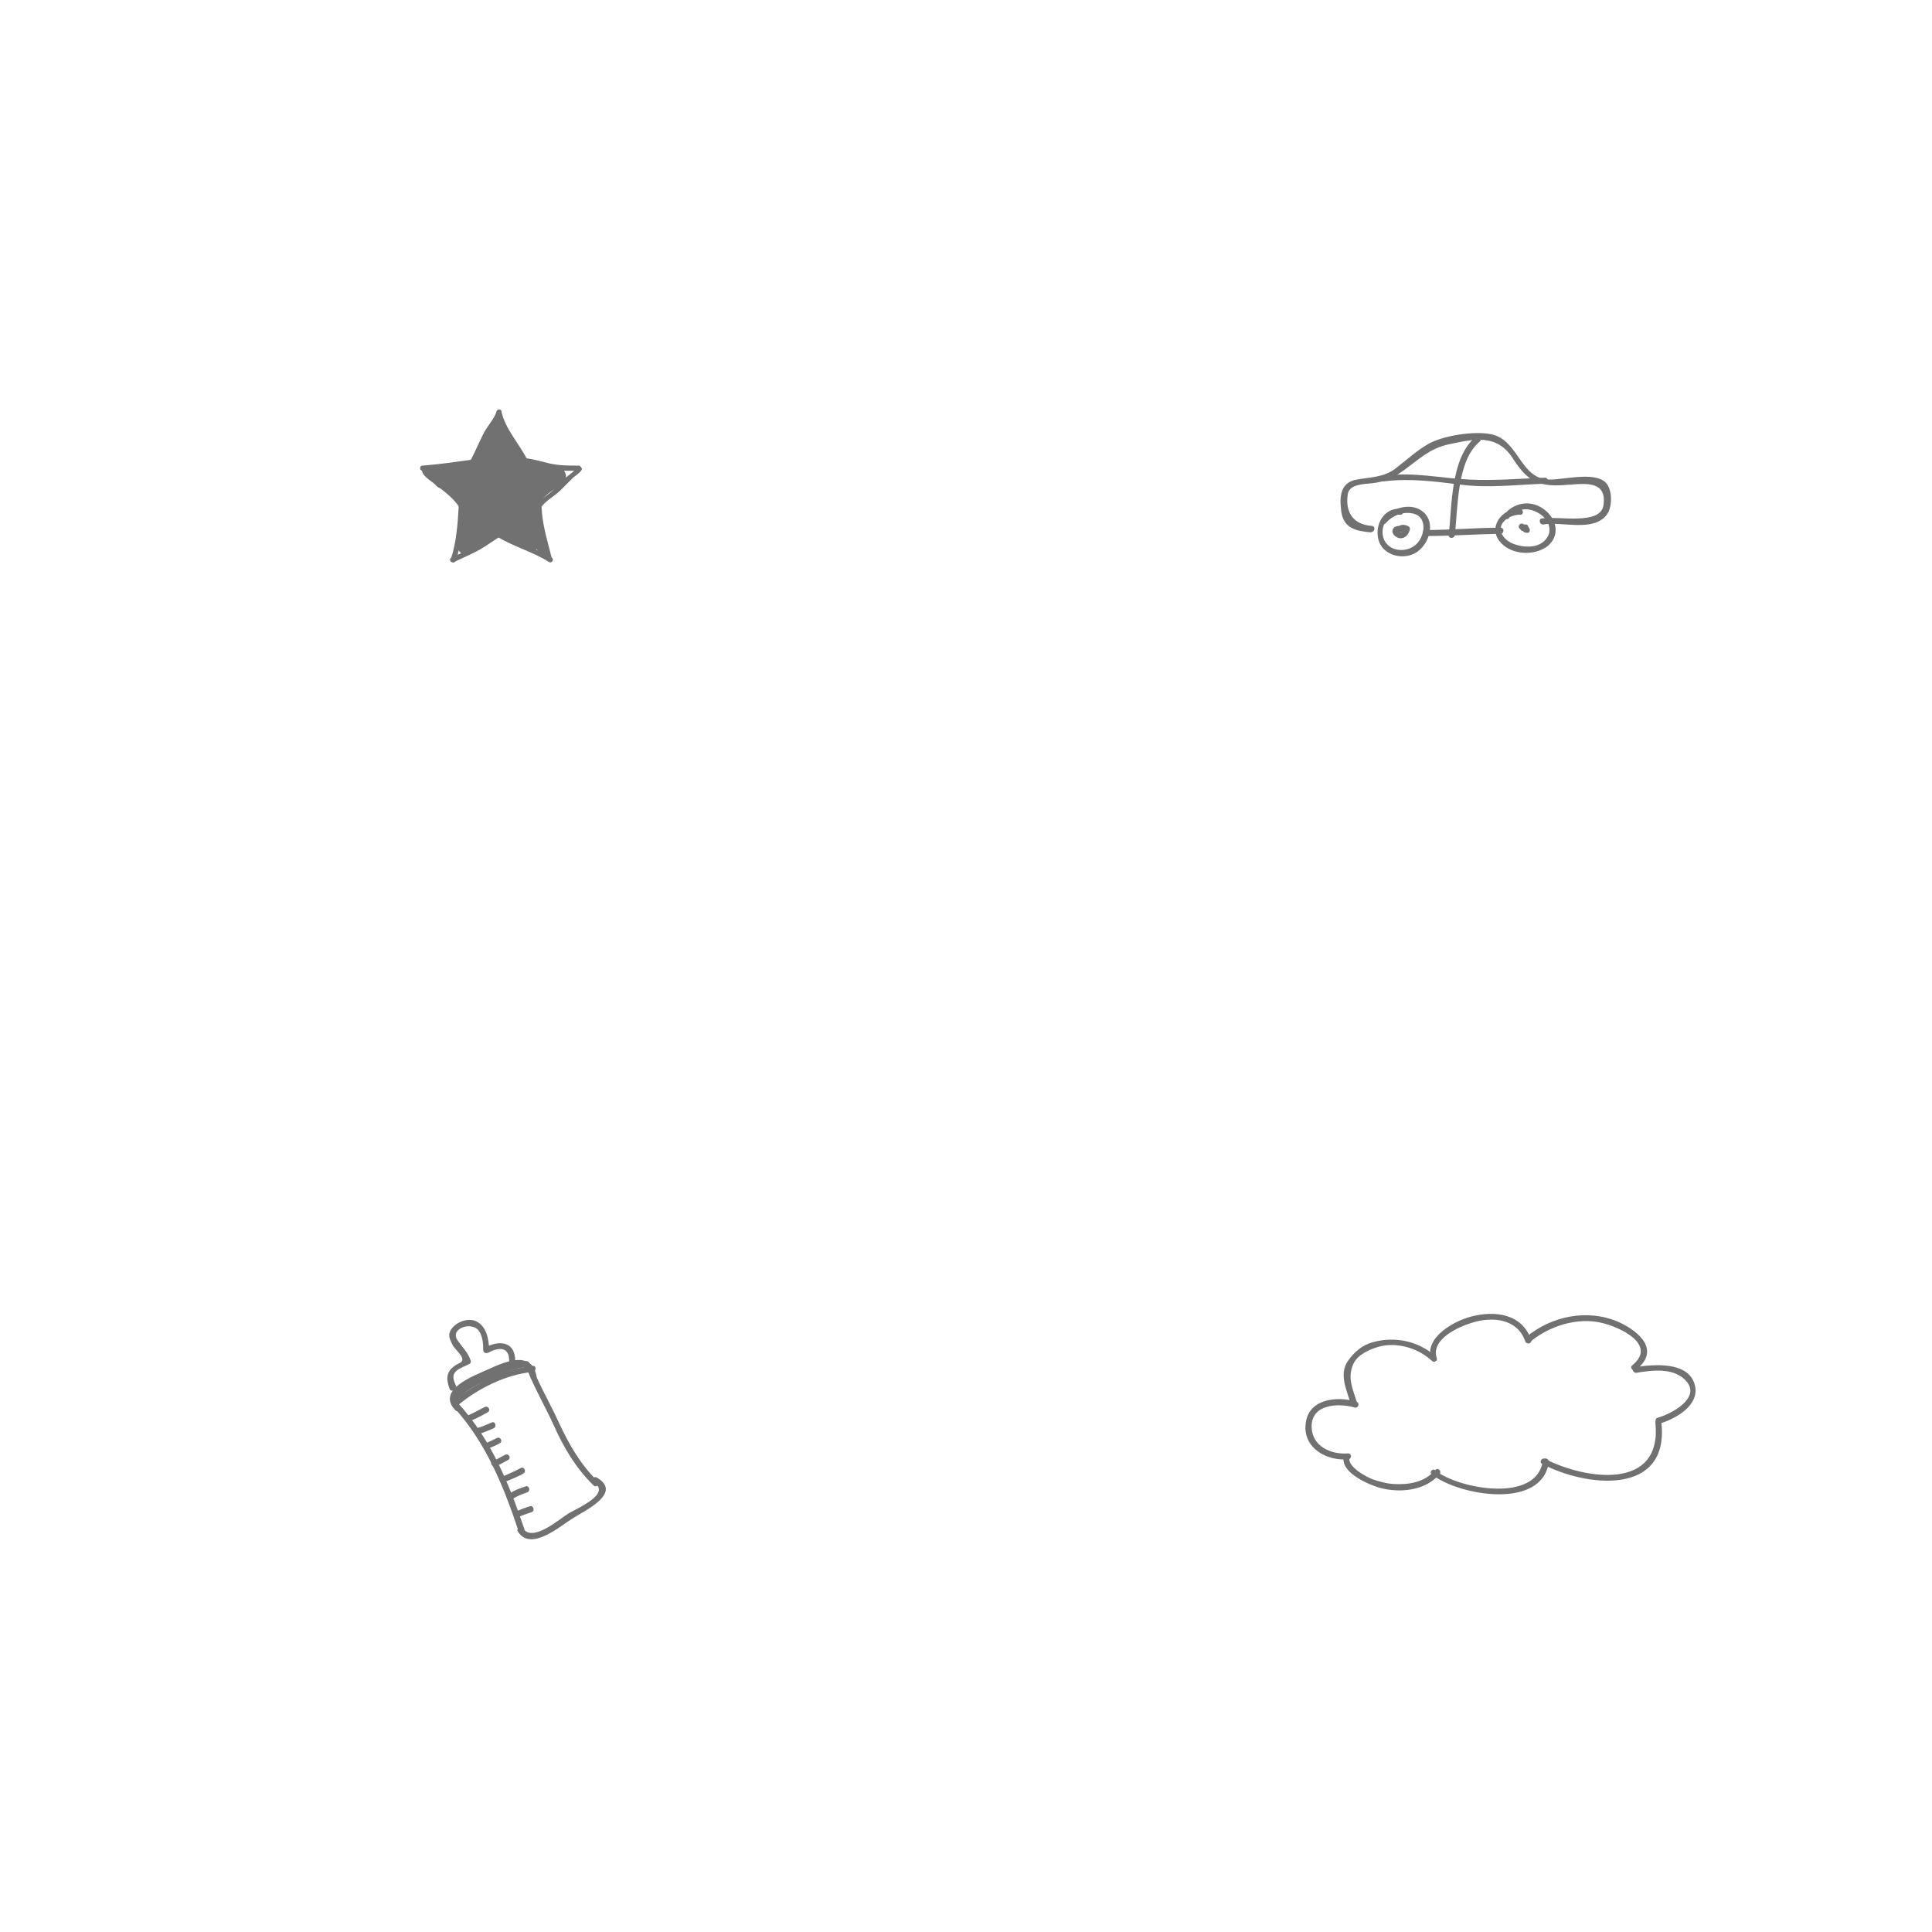
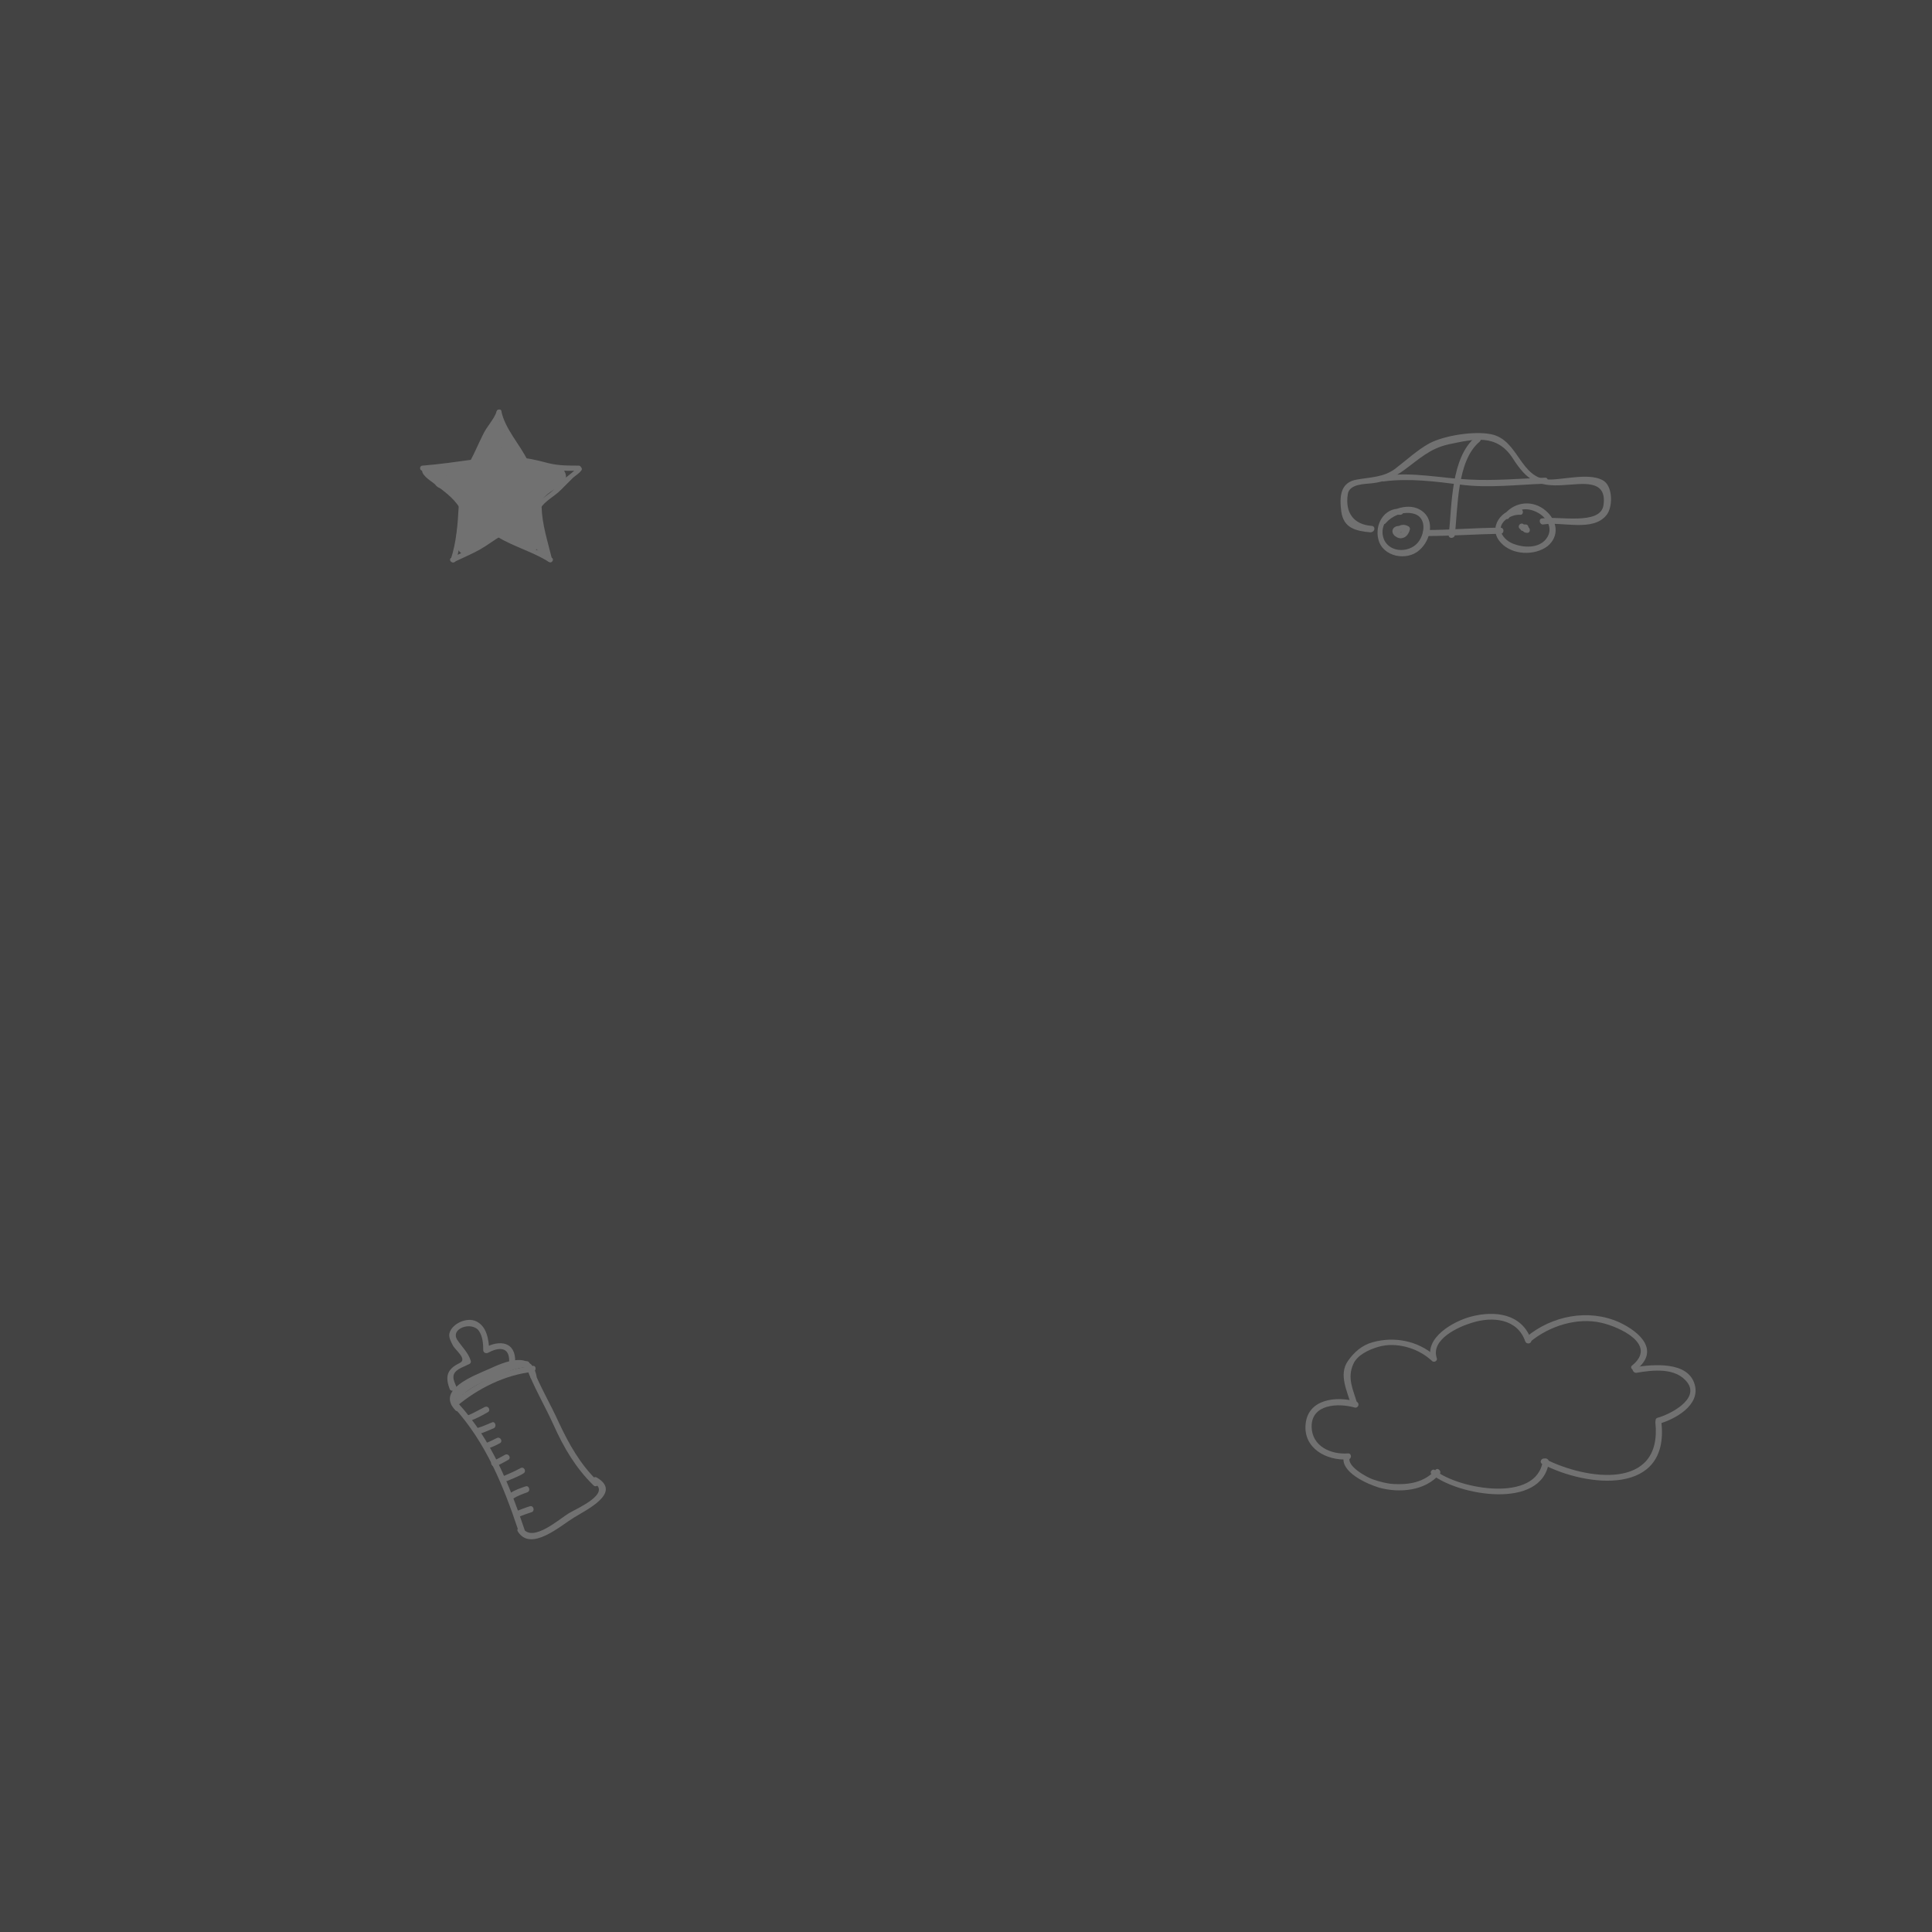
<svg xmlns="http://www.w3.org/2000/svg" version="1.1" x="0px" y="0px" width="417px" height="417px" viewBox="0 0 417 417" enable-background="new 0 0 417 417" xml:space="preserve">
+   <rect fill="#434343" width="417" height="417" />
  <path fill="#717171" d="M291,313.7c-3.7,0.3-7.8-1.5-7.9-5.7c-0.1-5,5.8-5.2,9.3-4.2c0.8,0.2,1.2-1,0.3-1.3c-4.2-1.2-10.4-0.6-10.9,4.9c-0.5,5.2,4.5,7.9,9.1,7.6C291.8,315,291.8,313.7,291,313.7L291,313.7z" />
  <path fill="#717171" d="M292.9,302.8c-0.8-2.8-2.2-5.3-0.8-8.4c0.9-2,3.4-3.1,5.4-3.7c3.8-1.1,8.4,0.2,11.3,2.8c0.6,0.5,1.6-0.4,0.9-0.9c-3.7-3.2-8.7-4.2-13.4-2.9c-2.3,0.6-4.1,2.2-5.4,4.1c-2,2.9-0.1,6.5,0.7,9.4C291.9,303.9,293.2,303.6,292.9,302.8L292.9,302.8z" />
  <path fill="#717171" d="M310.1,293.1c-1.3-4,4.6-6.7,7.6-7.6c4.4-1.4,9.8-0.9,11.5,4c0.3,0.8,1.5,0.5,1.3-0.3c-2-5.7-7.9-6.4-13.1-5c-3.7,1-10,4.5-8.5,9.2C309.1,294.3,310.4,293.9,310.1,293.1L310.1,293.1z" />
  <path fill="#717171" d="M330.3,289.6c4.1-3.4,10.1-5.3,15.3-4.1c4,0.9,12.2,4.7,6.7,9.2c-0.7,0.5,0.3,1.4,0.9,0.9c5.1-4.1,0.8-8.1-3.7-10.2c-6.7-3-14.6-1.4-20.1,3.2C328.7,289.2,329.7,290.1,330.3,289.6L330.3,289.6z" />
  <path fill="#717171" d="M353.2,296.3c3.6-0.6,8.5-1.2,11,2.1c2.7,3.6-3.8,6.9-6.4,7.6c-0.8,0.2-0.5,1.5,0.3,1.3c3.5-1,8.9-4,7.7-8.4c-1.4-5.2-9.1-4.4-13-3.8C352,295.1,352.4,296.4,353.2,296.3L353.2,296.3z" />
  <path fill="#717171" d="M290.1,314.2c-1.1,3.5,5.2,6.2,7.6,6.9c4.4,1.2,9.9,0.7,13-2.9c0.6-0.6-0.4-1.6-0.9-0.9c-2.4,2.7-5.8,3.2-9.1,3c-1.5-0.1-2.9-0.5-4.4-1c-1.4-0.5-5.6-2.8-5-4.7C291.6,313.8,290.4,313.4,290.1,314.2L290.1,314.2z" />
  <path fill="#717171" d="M309,318.2c5.7,4.6,23.8,7.8,25.3-2.6c0.1-0.8-1.1-1.2-1.3-0.3c-1.3,9.2-18.1,6.1-23.2,2.1C309.3,316.8,308.4,317.7,309,318.2L309,318.2z" />
  <path fill="#717171" d="M332.9,316c9.8,5.1,27.4,6.8,25.7-8.9c-0.1-0.8-1.4-0.8-1.3,0c1.5,14.7-15,12.3-23.8,7.8C332.8,314.5,332.1,315.6,332.9,316L332.9,316z" />
  <path fill="#717171" d="M98,303.8c6.9,7.6,10.7,17,13.9,26.6c0.3,0.8,1.5,0.5,1.3-0.3c-3.3-9.8-7.2-19.4-14.2-27.1C98.4,302.2,97.5,303.1,98,303.8L98,303.8z" />
  <path fill="#717171" d="M113.6,295.1c1.6,4.3,4,8.3,5.9,12.5c2.2,4.9,4.8,9.3,8.6,13c0.6,0.6,1.5-0.3,0.9-0.9c-3.8-3.7-6.2-8-8.4-12.7c-1.8-4-4.2-8-5.8-12.2C114.6,294,113.3,294.3,113.6,295.1L113.6,295.1z" />
  <path fill="#717171" d="M99.2,303.5c-3.1-3.2,4.6-5.8,6.3-6.6c2.7-1.2,8.1-4.3,9,0.4c0.2,0.8,1.4,0.5,1.3-0.3c-1.1-5.6-6.8-3.1-10.3-1.5c-3.1,1.4-11.5,4.4-7.2,8.9C98.9,305,99.8,304.1,99.2,303.5L99.2,303.5z" />
  <path fill="#717171" d="M111.8,330.6c2.8,4.4,9.2-1.3,12-3c2.7-1.7,10.6-5.4,5-8.7c-0.7-0.4-1.4,0.7-0.7,1.1c4,2.3-3.4,5.5-5.3,6.6c-2,1.2-7.8,6.4-9.9,3.3C112.4,329.2,111.3,329.9,111.8,330.6L111.8,330.6z" />
  <path fill="#717171" d="M98.5,299.3c-0.4-1-1.1-2.2-0.2-3.2c0.7-0.8,2.1-1.2,3-1.7c0.3-0.1,0.4-0.5,0.3-0.7c-0.5-1.7-1.9-3-2.9-4.5c-1.6-2.5,3.2-4.1,4.7-1.9c0.8,1.2,0.9,2.8,0.9,4.1c0,0.5,0.5,0.8,1,0.6c2.2-1.2,4.7-1.5,4.6,1.9c0,0.8,1.3,0.8,1.3,0c0.1-4.3-3.3-4.8-6.6-3c0.3,0.2,0.7,0.4,1,0.6c-0.1-2.3-0.5-5.2-2.8-6.3c-2-1-5.3,0.5-5.8,2.6c-0.2,0.9,0.4,1.9,0.8,2.7c0.7,1.1,3.1,2.9,1.4,3.7c-2.7,1.3-3.2,2.9-2.1,5.7C97.5,300.5,98.8,300.1,98.5,299.3L98.5,299.3z" />
  <path fill="#717171" d="M101.4,306.7c1.4-0.5,2.7-1.2,3.9-1.9c0.7-0.4,0.1-1.5-0.7-1.1c-1.2,0.6-2.4,1.3-3.6,1.8C100.3,305.7,100.6,307,101.4,306.7L101.4,306.7z" />
  <path fill="#717171" d="M103.4,309.5c1.1-0.3,2.1-0.8,3.1-1.2c0.8-0.3,0.4-1.6-0.3-1.3c-1,0.4-2,0.9-3.1,1.2C102.2,308.5,102.6,309.7,103.4,309.5L103.4,309.5z" />
  <path fill="#717171" d="M105.1,312.7c1-0.3,1.9-0.7,2.8-1.2c0.7-0.4,0.1-1.5-0.7-1.1c-0.8,0.4-1.6,0.8-2.4,1.1C103.9,311.6,104.3,312.9,105.1,312.7L105.1,312.7z" />
  <path fill="#717171" d="M107,316.5c0.9-0.4,1.8-0.9,2.7-1.4c0.7-0.4,0.1-1.5-0.7-1.1c-0.9,0.5-1.8,1-2.7,1.4C105.6,315.7,106.3,316.8,107,316.5L107,316.5z" />
  <path fill="#717171" d="M109.6,319.6c1.1-0.5,2.3-0.9,3.4-1.6c0.7-0.4,0.1-1.6-0.7-1.1c-1.1,0.6-2.2,1.1-3.4,1.6C108.2,318.8,108.9,320,109.6,319.6L109.6,319.6z" />
  <path fill="#717171" d="M110.7,323.5c0.9-0.6,2-1,3.1-1.4c0.8-0.3,0.4-1.5-0.3-1.3c-1.2,0.4-2.4,0.8-3.4,1.5C109.3,322.9,110,324,110.7,323.5L110.7,323.5z" />
  <path fill="#717171" d="M112,327.4c0.9-0.4,1.8-0.7,2.7-1c0.8-0.2,0.5-1.5-0.3-1.3c-1,0.3-2,0.7-3,1.1C110.6,326.7,111.2,327.8,112,327.4L112,327.4z" />
  <path fill="#717171" d="M98.6,303.5c4.5-3.8,10.5-6.8,16.4-7.4c0.8-0.1,0.8-1.4,0-1.3c-6.2,0.7-12.5,3.7-17.3,7.8C97,303.1,97.9,304,98.6,303.5L98.6,303.5z" />
  <path fill="#717171" d="M99,301.8c2.1-2.1,4.6-3.3,7.3-4.4c2.1-0.8,5.1-2.3,7.4-2.3c0.8,0,0.8-1.3,0-1.3c-2.7,0-6,1.7-8.6,2.7c-2.6,1-5,2.4-7,4.4C97.4,301.5,98.4,302.4,99,301.8L99,301.8z" />
  <path fill="#717171" d="M302.3,109.8c-3.6-0.2-5.6,3.4-4.8,6.6c0.9,3.8,6.2,4.8,8.9,2.3c2.4-2.1,3.4-6.5,0.4-8.5c-2.6-1.8-6.7-0.4-8.6,1.8c-0.5,0.6,0.4,1.6,0.9,0.9c1.4-1.6,3.6-2.5,5.7-2.1c2.9,0.5,2.9,3.7,1.6,5.8c-1.7,2.8-6.4,2.9-7.7-0.2c-1-2.5,0.6-5.5,3.4-5.3C303.1,111.2,303.1,109.9,302.3,109.8L302.3,109.8z" />
  <path fill="#717171" d="M308.3,114.4c-0.2,0-0.4,0-0.6,0c-0.8,0-0.8,1.3,0,1.3c5.4,0,10.8-0.4,16.2-0.5c0.8,0,0.8-1.3,0-1.3c-5.4,0-10.8,0.5-16.2,0.5c-0.8,0-0.8,1.3,0,1.3c0.2,0,0.4,0,0.6,0C309.2,115.7,309.2,114.4,308.3,114.4L308.3,114.4z" />
  <path fill="#717171" d="M328.1,109.8c-4-0.2-7.2,4.2-4.1,7.4c2.4,2.6,7.2,2.8,10,0.7c2.7-2.2,2.1-5.6-0.4-7.7c-2.7-2.3-6.5-2-8.8,0.7c-0.5,0.7,0.4,1.6,0.9,0.9c1.6-2.1,4-2.4,6.3-1.1c1.8,1,3.2,3.2,2,5.2c-1.4,2.4-4.7,2.4-7,1.6c-1.3-0.4-2.5-1.3-3-2.6c-0.7-2.3,2.2-3.9,4.1-3.8C328.9,111.2,328.9,109.9,328.1,109.8L328.1,109.8z" />
  <path fill="#717171" d="M296,113.5c-3.8-0.3-5.7-2.8-5.1-6.8c0.3-2.3,3.7-2.2,5.3-2.4c2.7-0.3,4.6-1.2,6.8-2.8c3.3-2.4,5.6-4.7,9.7-5.6c5.3-1.1,10.3-2.4,13.8,3c3,4.7,5.3,6.2,11,5.8c3.9-0.2,9.4-1.4,8.6,4.3c-0.6,4.5-9.9,2.3-13.3,2.9c-0.8,0.1-0.5,1.4,0.3,1.3c4.1-0.7,10.8,1.7,13.7-2.1c1.3-1.7,1.3-5.8-0.5-7.2c-2.7-2-8.6-0.4-11.7-0.4c-6.6,0.1-6.7-8.7-12.9-9.8c-3.6-0.7-10,0.3-13.2,2c-2.7,1.5-4.9,3.6-7.4,5.5c-2.4,1.8-5.3,1.8-8.2,2.3c-3.7,0.6-3.8,3.8-3.4,6.9c0.5,3.6,3.1,4.2,6.3,4.5C296.9,114.8,296.9,113.5,296,113.5L296,113.5z" />
  <path fill="#717171" d="M298.7,103.9c5.5-0.7,10.9,0,16.5,0.7c6.1,0.8,12.3,0,18.3-0.2c0.8,0,0.8-1.3,0-1.3c-5.5,0.2-11,0.7-16.5,0.4c-6.2-0.3-12.1-1.7-18.3-0.8C297.9,102.7,297.9,104,298.7,103.9L298.7,103.9z" />
  <path fill="#717171" d="M318.5,94.3c-5.4,4.5-5.1,14.8-5.8,21.2c-0.1,0.8,1.2,0.8,1.3,0c0.7-5.9,0.4-16.1,5.4-20.2C320,94.7,319.1,93.8,318.5,94.3L318.5,94.3z" />
  <path fill="#717171" d="M302.3,113.5c-0.7,0-1.4,0.1-1.7,0.8c-0.2,0.5,0.1,1.1,0.5,1.4c0.5,0.4,1.1,0.6,1.7,0.4c0.8-0.2,1.3-1,1.5-1.8c0.1-0.3-0.1-0.6-0.3-0.7c-0.9-0.5-1.7-0.4-2.5,0.2c-0.7,0.5,0,1.6,0.7,1.1c0.4-0.3,0.7-0.5,1.2-0.2c-0.1-0.2-0.2-0.5-0.3-0.7c-0.1,0.4-0.3,0.7-0.6,0.9c-0.1,0.1-0.3,0-0.5-0.1c0,0-0.2-0.2-0.1-0.1c0,0-0.1-0.2,0,0c-0.1-0.1,0,0.1,0,0c0,0.1,0,0.1-0.1,0.2c-0.1,0.1,0,0,0,0c0.2-0.1,0.4,0,0.6,0C303.1,114.8,303.1,113.5,302.3,113.5L302.3,113.5z" />
  <path fill="#717171" d="M328.7,114.6C328.8,114.6,328.8,114.6,328.7,114.6c0.4,0,0.8-0.3,0.7-0.7c0-0.4-0.2-0.5-0.5-0.7c-0.6-0.6-1.5,0.3-0.9,0.9c0.4,0.4,0.8,0.4,1.3,0.4c0.8,0,0.8-1.3,0-1.3c-0.1,0-0.3,0-0.4,0c-0.3,0.3-0.6,0.6-0.9,0.9c0.1,0.1,0.3,0.2,0.4,0.3c-0.1-0.2-0.2-0.4-0.3-0.6c0,0,0,0,0,0c0.2-0.2,0.4-0.4,0.7-0.7c0,0-0.1,0-0.1,0C327.9,113.3,327.9,114.6,328.7,114.6L328.7,114.6z" />
  <path fill="#717171" d="M328.5,113.9c0,0.7,0.4,1.1,1.1,1.1c0.8,0.1,0.8-1.2,0-1.3c0.2,0.3,0.3,0.4,0.2,0.2C329.8,113.1,328.5,113.1,328.5,113.9L328.5,113.9z" />
-   <rect fill="none" width="417" height="417" />
  <path fill="#717171" d="M107.2,88.8c-0.6,1.8-2.2,3.3-3,5.1c-0.9,1.8-1.7,3.7-2.6,5.4c-0.3,0.6,0.6,1.2,0.9,0.6c1.1-2,2-4,2.9-6.1c0.8-1.7,2.2-3,2.8-4.7C108.4,88.4,107.4,88.1,107.2,88.8L107.2,88.8z" />
  <path fill="#717171" d="M102,99.2c-3.6,0.5-7.1,1-10.8,1.3c-0.7,0-0.7,1.1,0,1.1c3.8-0.3,7.3-0.8,11.1-1.3C103,100.1,102.7,99.1,102,99.2L102,99.2z" />
  <path fill="#717171" d="M91.1,101.3c-0.2,1.2,1.6,2.3,2.5,3c2,1.6,4.2,3,5.6,5.3c0.4,0.6,1.3,0,0.9-0.6c-1.2-1.9-2.8-3.3-4.6-4.6c-0.5-0.4-3.4-2.3-3.4-2.8C92.3,100.9,91.2,100.6,91.1,101.3L91.1,101.3z" />
  <path fill="#717171" d="M99,109.4c-0.2,3.7-0.5,7.7-1.7,11.3c-0.2,0.7,0.8,1,1.1,0.3c1.2-3.6,1.5-7.8,1.7-11.6C100.1,108.7,99,108.7,99,109.4L99,109.4z" />
  <path fill="#717171" d="M98,121.3c1.9-0.9,3.8-1.7,5.6-2.7c1.6-0.9,3.1-2.1,4.7-3c0.6-0.4,0.1-1.3-0.6-0.9c-1.6,0.9-3.1,2.1-4.7,3c-1.8,1-3.8,1.8-5.6,2.7C96.8,120.7,97.3,121.6,98,121.3L98,121.3z" />
  <path fill="#717171" d="M107.4,115.9c3.5,2.1,7.6,3.2,11.1,5.4c0.6,0.4,1.2-0.6,0.6-0.9c-3.5-2.2-7.6-3.2-11.1-5.4C107.4,114.6,106.8,115.5,107.4,115.9L107.4,115.9z" />
  <path fill="#717171" d="M115.8,109.5c0.1,3.9,1.3,7.6,2.2,11.3c0.2,0.7,1.2,0.4,1.1-0.3c-0.9-3.7-2.1-7.3-2.2-11.1C116.9,108.8,115.8,108.8,115.8,109.5L115.8,109.5z" />
  <path fill="#717171" d="M116.6,109.8c1-1.7,3-2.6,4.4-4c0.9-0.9,1.8-1.8,2.7-2.7c0.7-0.6,1.3-0.9,1.8-1.6c0.4-0.6-0.6-1.1-0.9-0.6c-0.6,0.8-1.8,1.6-2.6,2.3c-0.9,0.8-1.7,1.7-2.6,2.6c-1.3,1.2-2.9,1.9-3.8,3.5C115.3,109.8,116.2,110.4,116.6,109.8L116.6,109.8z" />
  <path fill="#717171" d="M124.9,100.5c-2.2,0-4.3,0-6.4-0.5c-1.7-0.4-3.3-0.9-5.1-1.1c-0.7-0.1-0.7,1,0,1.1c2.2,0.3,4.3,1.1,6.4,1.4c1.7,0.3,3.4,0.2,5,0.2C125.6,101.6,125.6,100.5,124.9,100.5L124.9,100.5z" />
  <path fill="#717171" d="M107.2,89.1c0.9,4,4.1,7.3,5.8,10.9c0.3,0.6,1.3,0.1,0.9-0.6c-1.7-3.5-4.9-6.8-5.7-10.7C108.1,88.1,107,88.4,107.2,89.1L107.2,89.1z" />
  <path fill="#717171" d="M106.8,91c0.8,2.1,0.9,4.3,1,6.5c0,0.7,1.1,0.7,1.1,0c0-2-0.3-3.9-0.6-5.9c-0.1-0.6-1.1-0.5-1.1,0.1c0.2,2.1,1,4,1.8,6c0.2,0.5,1.1,0.3,1-0.3c-0.2-1.6-0.8-3-1.2-4.6c-0.3,0.1-0.7,0.3-1,0.4c0.9,2,2,3.9,3,5.9c0.3,0.6,1.2,0.2,1-0.4c-0.5-1.7-1.8-3-2-4.7c-0.3,0.1-0.6,0.3-0.9,0.4c1.5,1.5,2.7,3.5,3.1,5.6c0.1,0.6,1.2,0.5,1.1-0.1c-0.2-1.5-0.9-2.8-1.6-4.1c-0.3-0.6-1.2-0.2-1,0.4c0.3,1,0.7,1.9,0.9,2.9c0.2-0.2,0.5-0.5,0.7-0.7c-1.5-0.6-1.9-3.1-2.3-4.4c-0.1-0.6-1.1-0.5-1.1,0.1c0,1.6,0.2,3.1,0.3,4.7c0.4,0,0.7-0.1,1.1-0.1c-0.2-1.3-0.6-2.6-0.8-3.8c-0.1-0.7-1.2-0.4-1.1,0.3c0.3,1.3,0.6,2.5,0.8,3.8c0.1,0.6,1.1,0.5,1.1-0.1c0-1.6-0.2-3.1-0.3-4.7c-0.4,0-0.7,0.1-1.1,0.1c0.5,1.9,1,4.5,3,5.2c0.4,0.2,0.8-0.3,0.7-0.7c-0.2-1-0.6-1.9-0.9-2.9c-0.3,0.1-0.7,0.3-1,0.4c0.6,1.2,1.3,2.2,1.5,3.6c0.4,0,0.7-0.1,1.1-0.1c-0.5-2.3-1.7-4.5-3.4-6.1c-0.3-0.3-1-0.1-0.9,0.4c0.2,1.9,1.6,3.2,2,5c0.3-0.1,0.7-0.3,1-0.4c-1-2-2.1-3.9-3-5.9c-0.3-0.6-1.2-0.2-1,0.4c0.4,1.4,1,2.8,1.1,4.3c0.3-0.1,0.7-0.2,1-0.3c-0.8-1.8-1.5-3.5-1.7-5.4c-0.4,0-0.7,0.1-1.1,0.1c0.3,1.9,0.6,3.7,0.6,5.6c0.4,0,0.7,0,1.1,0c-0.1-2.3-0.2-4.6-1-6.8C107.6,90,106.6,90.3,106.8,91L106.8,91z" />
  <path fill="#717171" d="M107.6,92.3c-0.4,1.8,0.2,3.6-0.4,5.4c0.4,0,0.7,0,1.1,0c-0.2-1-0.2-2.1-0.1-3.1c0-0.7-1.1-0.7-1.1,0c0,1.2-0.1,2.3,0.2,3.4c0.1,0.5,0.9,0.5,1.1,0c0.5-1.8,0-3.6,0.4-5.4C108.8,91.9,107.8,91.6,107.6,92.3L107.6,92.3z" />
  <path fill="#717171" d="M108.2,92.4c0-0.3,0-0.6-0.1-0.9c-0.1-0.5-0.7-0.5-1-0.1c-1.1,1.5-0.9,3.4-1.5,5.1c0.4,0,0.7,0.1,1.1,0.1c0-1.1,0.2-2.1,0.4-3.1c0.1-0.7-0.9-1-1.1-0.3c-0.2,1.1-0.4,2.3-0.4,3.4c0,0.6,0.9,0.7,1.1,0.1c0.5-1.6,0.4-3.5,1.4-4.9c-0.3,0-0.7-0.1-1-0.1c0.1,0.2,0.1,0.4,0,0.6C107,93.1,108.1,93.1,108.2,92.4L108.2,92.4z" />
  <path fill="#717171" d="M106.4,91.6c0.3,1.3-1.1,3.9-1.8,5c0.3,0.1,0.7,0.2,1,0.3c-0.2-1.7,0.9-3.4,1.4-5c0.2-0.6-0.7-0.9-1-0.4c-1.3,1.8-1.6,4.1-2.5,6.1c0.3,0.1,0.7,0.3,1,0.4c0.3-1.5,1.3-2.6,1.6-4.1c0.1-0.4-0.4-0.9-0.8-0.6c-0.7,0.5-1,1.1-1.3,1.8c-0.6,1.5-1.1,3.1-1.6,4.7c-0.2,0.6,0.7,0.9,1,0.4c1.4-1.8,2.7-3.8,3.1-6.1c0.1-0.7-0.8-1-1.1-0.3c-0.6,1.9-1.5,4.5-1.4,6.6c0,0.5,0.6,0.7,0.9,0.4c1.7-1.4,2.3-4,2.6-6.1c-0.4,0-0.7-0.1-1.1-0.1c-0.2,2.3-0.8,4.4-1.4,6.6c-0.2,0.7,0.8,1,1.1,0.3c0.4-1.1,0.6-2.3,0.8-3.5c0.1-0.7-1-1-1.1-0.3c-0.2,1.2-0.4,2.3-0.8,3.5c0.4,0.1,0.7,0.2,1.1,0.3c0.7-2.3,1.2-4.5,1.4-6.9c0.1-0.6-1-0.8-1.1-0.1c-0.3,1.9-0.7,4.3-2.3,5.6c0.3,0.1,0.6,0.3,0.9,0.4c-0.1-1.9,0.8-4.5,1.4-6.3c-0.4-0.1-0.7-0.2-1.1-0.3c-0.4,2.2-1.7,4.1-3,5.9c0.3,0.1,0.7,0.3,1,0.4c0.3-0.9,0.6-1.8,0.9-2.7c0.4-0.9,0.6-2.5,1.4-3.1c-0.3-0.2-0.5-0.4-0.8-0.6c-0.3,1.5-1.3,2.6-1.6,4.1c-0.1,0.6,0.7,1,1,0.4c0.9-2,1.2-4.3,2.5-6.1c-0.3-0.1-0.7-0.3-1-0.4c-0.5,1.7-1.6,3.4-1.4,5.2c0.1,0.5,0.7,0.8,1,0.3c0.9-1.4,2.3-4.1,1.9-5.9C107.3,90.6,106.2,90.9,106.4,91.6L106.4,91.6z" />
  <path fill="#717171" d="M107.2,94.1c0-0.1,0-0.1,0.1-0.2c-0.4,0-0.7-0.1-1.1-0.1c0.1,2.1,0.2,4.2-0.1,6.3c-0.1,0.7,0.8,1,1.1,0.3c0.6-1.4,0.9-2.9,1.1-4.4c0.2-1,0.4-2-0.1-2.9c-0.2-0.4-0.7-0.3-0.9,0c-1.3,1.9-0.2,4.3-0.7,6.3c0.4,0,0.7,0.1,1.1,0.1c0-1.9,0.3-3.8,0.4-5.8c0-0.4-0.5-0.7-0.8-0.5c-2,1.4-2.1,4.9-2.8,7.1c0.3-0.1,0.6-0.2,0.9-0.2c0,0.1,0.1,0.1,0.1,0.2c0-0.7-1.1-0.7-1.1,0c0,0.2,0.1,0.4,0.2,0.6c0.3,0.3,0.8,0.1,0.9-0.2c0.4-1.1,0.6-2.2,0.9-3.4c0.3-1,0.6-2.4,1.4-3.1c-0.3-0.2-0.6-0.3-0.8-0.5c0,1.9-0.4,3.8-0.4,5.8c0,0.6,1,0.8,1.1,0.1c0.4-1.9-0.6-4.4,0.5-6.1c-0.3,0-0.6,0-0.9,0c0.4,0.7,0,1.8-0.1,2.5c-0.2,1.3-0.6,2.7-1.1,3.9c0.4,0.1,0.7,0.2,1.1,0.3c0.3-2.2,0.3-4.4,0.2-6.6c0-0.6-0.9-0.8-1.1-0.1c0,0.1,0,0.1-0.1,0.2C105.9,94.5,107,94.8,107.2,94.1L107.2,94.1z" />
  <path fill="#717171" d="M102.1,102.4c-0.3,1.3-0.4,2.6-0.5,3.9c4.4,0,8.8,0,13.2,0c0-1.4,0-2.9-0.5-4.3c-0.8-2.8-3.4-4.8-6.4-4.8c-1.2,0-2.3,0.3-3.3,0.9c-1.6,1-2.3,2.3-3,3.9c-0.5,1.1-0.4,2.4-0.4,3.6c0.1,3.6,2.9,6.6,6.6,6.6c3.6,0,6.6-3,6.6-6.6c0-0.2,0-0.5,0-0.7c0-3.6-3-6.6-6.6-6.6c-3.7,0-6.5,3-6.6,6.6c0,1-0.2,2-0.2,3c0.6-1.6,1.3-3.1,1.9-4.7c-1.4,1.8-2.1,3.2-2.3,5.5c3.3-1.9,6.6-3.8,9.9-5.7c-0.2-0.1-0.3-0.2-0.5-0.3c0.4,0.3,0.9,0.7,1.3,1c0,0-0.1-0.1-0.1-0.1c0.3,0.4,0.7,0.9,1,1.3c0-0.1-0.1-0.1-0.1-0.2c0.2,0.5,0.4,1,0.7,1.6c0-0.1,0-0.2-0.1-0.2c-0.6-2.8-3.5-4.8-6.4-4.8c-1.7,0-3.4,0.7-4.7,1.9c-1.3,1.3-1.8,2.9-1.9,4.7c-0.1,1.3,0.4,2.8,1.1,3.9c1.3,2,3.3,3.3,5.7,3.3c1.2,0,2.3-0.3,3.3-0.9c1-0.6,1.8-1.4,2.4-2.4c0-0.1,0.1-0.1,0.1-0.2c-0.3,0.4-0.7,0.9-1,1.3c0.1-0.1,0.2-0.2,0.3-0.3c-0.4,0.3-0.9,0.7-1.3,1c0.3-0.2,0.6-0.3,0.8-0.4c-0.5,0.2-1,0.4-1.6,0.7c1.8-0.8,3.1-1.3,4.6-2.6c2.1-1.8,2.6-5.7,1-8c0-0.1-0.1-0.1-0.1-0.2c0.2,0.5,0.4,1,0.7,1.6c0-0.1,0-0.1,0-0.2c0.1,0.6,0.2,1.2,0.2,1.8c0-0.1,0-0.1,0-0.2c-0.1,0.6-0.2,1.2-0.2,1.8c0-0.1,0.1-0.3,0.1-0.4c-0.2,0.5-0.4,1-0.7,1.6c0.3-0.7,0.7-1.4,0.8-2.1c0.3-1.9,0.3-3.8-0.8-5.4c-1-1.5-2.2-2.5-3.9-3c-1.5-0.4-3.7-0.3-5.1,0.7c-0.1,0.1-0.2,0.1-0.3,0.2c-1.5,0.7-2.6,2.4-3,3.9c-0.5,1.7-0.2,3.6,0.7,5.1c0.9,1.5,2.3,2.6,3.9,3c1.9,0.5,3.4,0.1,5.1-0.7c0.1,0,0.2-0.1,0.3-0.2c-3-0.8-6-1.6-9-2.4c0,0.1,0.1,0.1,0.1,0.2c-0.2-0.5-0.4-1-0.7-1.6c0,0.1,0,0.1,0,0.2c0-1.2,0-2.3,0-3.5c0,0.1,0,0.2-0.1,0.3c0.2-0.5,0.4-1,0.7-1.6c-0.7,1.5-1,2.2-1.1,3.9c-0.1,1.3,0.4,2.9,1.1,3.9c0.3-2.7,0.7-5.3,1-8c-0.1,0-0.1,0.1-0.2,0.1c0.4-0.3,0.9-0.7,1.3-1c-0.3,0.2-0.5,0.3-0.8,0.5c0.5-0.2,1-0.4,1.6-0.7c-0.9,0.4-1.8,0.7-2.7,1.2c-1.4,0.7-2.3,1.8-3.2,3.1c3.8,0,7.6,0,11.4,0c0-0.1-0.1-0.1-0.1-0.2c0.2,0.5,0.4,1,0.7,1.6c0,0,0-0.1-0.1-0.1c0.1,0.6,0.2,1.2,0.2,1.7c0-0.1,0-0.2,0-0.2c-4.3,0.6-8.6,1.2-12.9,1.8c0.5,2.2,2,3.7,3.8,4.8c2,1.2,4.7,1.2,6.6,0c2.1-1.3,3.1-3.3,3.3-5.7c0-0.1,0-0.2,0-0.2c-0.1,0.6-0.2,1.2-0.2,1.8c0-0.1,0-0.1,0.1-0.2c-0.2,0.5-0.4,1-0.7,1.6c0-0.1,0.1-0.1,0.1-0.2c-0.3,0.4-0.7,0.9-1,1.3c0.9-1,1.5-1.8,1.8-3.1c0.3-0.9,0.2-1.6,0.2-2.5c0-0.7,0.1-1.5,0.2-2.2c-4.4,0-8.8,0-13.2,0c0,0.2,0,0.5,0,0.7c4.4,0,8.8,0,13.2,0c0-0.5,0-0.9,0-1.4c-0.1,0.6-0.2,1.2-0.2,1.7c0-0.2,0.1-0.3,0.2-0.5c-4.2,0-8.5,0-12.7,0c0.1,0.2,0.1,0.4,0.1,0.6c-0.1-0.6-0.2-1.2-0.2-1.8c0.1,0.6,0.1,1.3,0.1,1.9c0,3.6,3,6.6,6.6,6.6c3.6,0,6.5-3,6.6-6.6c0-0.5,0-1,0.1-1.5c-0.1,0.6-0.2,1.2-0.2,1.8c0-0.2,0.1-0.5,0.1-0.7c0.8-3.5-1-7.1-4.6-8.1C106.9,96.9,102.9,98.9,102.1,102.4L102.1,102.4z" />
  <path fill="#717171" d="M100.6,101c-0.4,0.5-0.7,1-1,1.5c-1.2,2.1,1.7,4.5,3.4,2.7c0.4-0.5,0.7-0.9,1.1-1.4c0.9-1.6-0.3-3.1-1.9-3.3c-2-0.2-4.5,0.4-6.5,0.5c-2.8,0.2-2.8,4.6,0,4.4c1.9-0.1,3.8-0.5,5.7-0.7c-0.5-1.3-1-2.5-1.6-3.7c-0.6,0.6-1.4,0.9-2.3,1.1c-2.2,0.5-2,3.6,0,4.2c1.1,0.4,1.9,1.1,2.9,1.7c0.7-1.3,1.5-2.5,2.2-3.8c-0.9-0.5-1.8-0.9-2.9-1.2c-2.1-0.5-3.8,2.1-2.1,3.7c2.2,2.1,2.1,3.9,1.3,6.7c-0.4,1.6-0.6,3,0.1,4.4c0.4,0.9,1.6,1.3,2.5,1c1.1-0.3,1.7-0.9,2.5-1.7c2.1-2.2,4-2.5,6.6-1c0.4-1.4,0.7-2.7,1.1-4.1c-0.6-0.1-1.3-0.2-1.9-0.4c-2.8-0.7-3.9,3.6-1.2,4.2c2,0.5,3.6,1.8,5.5,2.6c1.8,0.8,3.6-0.5,3.2-2.5c-0.2-1-2.3-4.4-1.8-5.2c-1.3,0-2.5,0-3.8,0c0.5,1.1,0.4,2.7,0.4,3.9c1.4-0.2,2.9-0.4,4.3-0.6c-0.1-0.3-0.2-0.5-0.3-0.8c-0.9-2.7-5.1-1.5-4.2,1.2c0.1,0.3,0.2,0.5,0.3,0.8c0.8,2.3,4.3,2,4.3-0.6c0-2.2,0-4.1-1-6.1c-0.7-1.6-3-1.2-3.8,0c-1.9,2.8,0.8,5.8,1.4,8.6c1.1-0.8,2.2-1.7,3.2-2.5c-2.2-1-4.1-2.5-6.5-3.1c-0.4,1.4-0.8,2.8-1.2,4.2c1.1,0.3,2,0.4,3.1,0.5c2.2,0.2,2.9-3.1,1.1-4.1c-2.2-1.2-4.5-2.5-7.1-1.7c-2.1,0.6-3.5,3.5-5.4,4c0.8,0.3,1.7,0.7,2.5,1c-0.5-0.9,1.2-4.8,1.2-6.1c-0.1-2.7-1.5-4.1-3.4-5.9c-0.7,1.2-1.4,2.4-2.1,3.7c0.7,0.1,1.3,0.4,1.8,0.7c2.5,1.4,4.6-2.3,2.2-3.8c-1.3-0.9-2.4-1.6-3.9-2.1c0,1.4,0,2.8,0,4.2c1.6-0.4,3.1-1.1,4.2-2.3c1.3-1.2,0.4-4-1.6-3.7c-1.9,0.2-3.8,0.5-5.7,0.7c0,1.5,0,2.9,0,4.4c2-0.1,4.6-0.8,6.5-0.5c-0.6-1.1-1.3-2.2-1.9-3.3c-0.1,0.2-0.2,0.4-0.4,0.5c1.1,0.9,2.3,1.8,3.4,2.7c0.3-0.6,0.6-1.1,1-1.5C106.1,100.9,102.2,98.7,100.6,101L100.6,101z" />
  <path fill="#717171" d="M115.9,109.5c1-2.2,3.1-3.6,5.2-4.7c1.9-1,1.1-4.2-1.1-4.1c-2.3,0.2-4.3-0.7-6.6-1c-1.2-0.1-2.2,1.1-2.2,2.2c0,1.3,1,2,2.2,2.2c1,0.1,2,0.5,2.9,0.7c1.2,0.3,2.4,0.3,3.6,0.2c-0.4-1.4-0.7-2.7-1.1-4.1c-2.7,1.4-5.5,3.4-6.8,6.3c-0.5,1.1-0.3,2.3,0.8,3C113.9,110.9,115.5,110.6,115.9,109.5L115.9,109.5z" />
  <path fill="#717171" d="M107,108.8c-2.1,1.1-3.2,3.1-4.8,4.8c1,1,2.1,2.1,3.1,3.1c0.3-0.4,0.7-0.8,1.1-1.1c-0.9-1.1-1.8-2.3-2.7-3.4c-1.2,1.3-2.5,2.5-4.1,3.4c0.7,1.3,1.5,2.5,2.2,3.8c0.1-0.1,0.1-0.1,0.2-0.2c1-0.7,1.4-1.9,0.8-3c-0.6-0.9-2-1.5-3-0.8c-0.1,0.1-0.1,0.1-0.2,0.2c-2.2,1.7-0.3,5.3,2.2,3.8c1.8-1.1,3.5-2.5,4.9-4.1c1.6-1.8-0.6-5-2.7-3.4c-0.7,0.5-1.5,1.1-2,1.8c-0.7,0.9-0.9,2.2,0,3.1c0.8,0.8,2.3,0.9,3.1,0c1.3-1.4,2.2-3.2,3.9-4.1C111.7,111.2,109.4,107.4,107,108.8L107,108.8z" />
  <path fill="#717171" d="M93.8,102.5c0.2,0.1,0.5,0.3,0.7,0.4c0.2-0.7,0.4-1.4,0.6-2c-0.4,0-0.7,0-1.1-0.1c-0.1,0.7-0.2,1.4-0.3,2.2c0,0,0.1,0,0.1,0c1.4,0,1.4-2.2,0-2.2c-0.2,0-0.3,0-0.5-0.1c-1.4-0.3-1.9,1.7-0.6,2.1c0.2,0.1,0.4,0.1,0.6,0.1c1.2,0.1,1.5-1.9,0.3-2.2c-0.2,0-0.4-0.1-0.5-0.1c-0.5-0.1-1,0.1-1.2,0.5c-0.3,0.5-0.2,1.3,0.4,1.5c0.9,0.4,1.6,1.1,2.6,1.4c1.4,0.4,2-1.8,0.6-2.1c-0.7-0.2-1.3-0.8-2-1.2c-0.3,0.7-0.6,1.3-0.8,2c0.2,0,0.4,0.1,0.5,0.1c0.1-0.7,0.2-1.4,0.3-2.2c0,0,0,0,0,0c-0.2,0.7-0.4,1.4-0.6,2.1c0.3,0.1,0.7,0.2,1,0.2c1.4,0,1.4-2.2,0-2.2c0,0-0.1,0-0.1,0c-0.5,0-0.9,0.3-1.1,0.8c-0.1,0.5,0.2,1.3,0.8,1.4c0.6,0.1,1.1,0.2,1.7,0.1c0.5,0,0.9-0.3,1.1-0.8c0.1-0.4-0.1-1-0.5-1.2c-0.2-0.1-0.5-0.3-0.7-0.4C93.6,99.9,92.5,101.8,93.8,102.5L93.8,102.5z" />
  <path fill="#717171" d="M115.4,116.4c-0.2,0.7,0,1.3,0.3,1.9c0.3,0.5,0.7,1,0.9,1.3c0.6-0.4,1.3-0.7,1.9-1.1c-0.1-0.2-0.2-0.3-0.4-0.4c-0.5-0.4-1.1-0.5-1.6,0c-0.4,0.4-0.5,1.2,0,1.6c0.1,0.1,0.1,0.1,0,0c0.4,0.5,0.9,0.7,1.5,0.4c0.5-0.3,0.7-1,0.4-1.5c-0.2-0.3-0.5-0.7-0.7-0.9c-0.1-0.2-0.2-0.3-0.3-0.5c0,0.1,0,0.1,0-0.1c0,0.1,0,0.3,0,0.1c0.2-0.6-0.2-1.2-0.8-1.4C116.1,115.5,115.6,115.8,115.4,116.4L115.4,116.4z" />
</svg>
